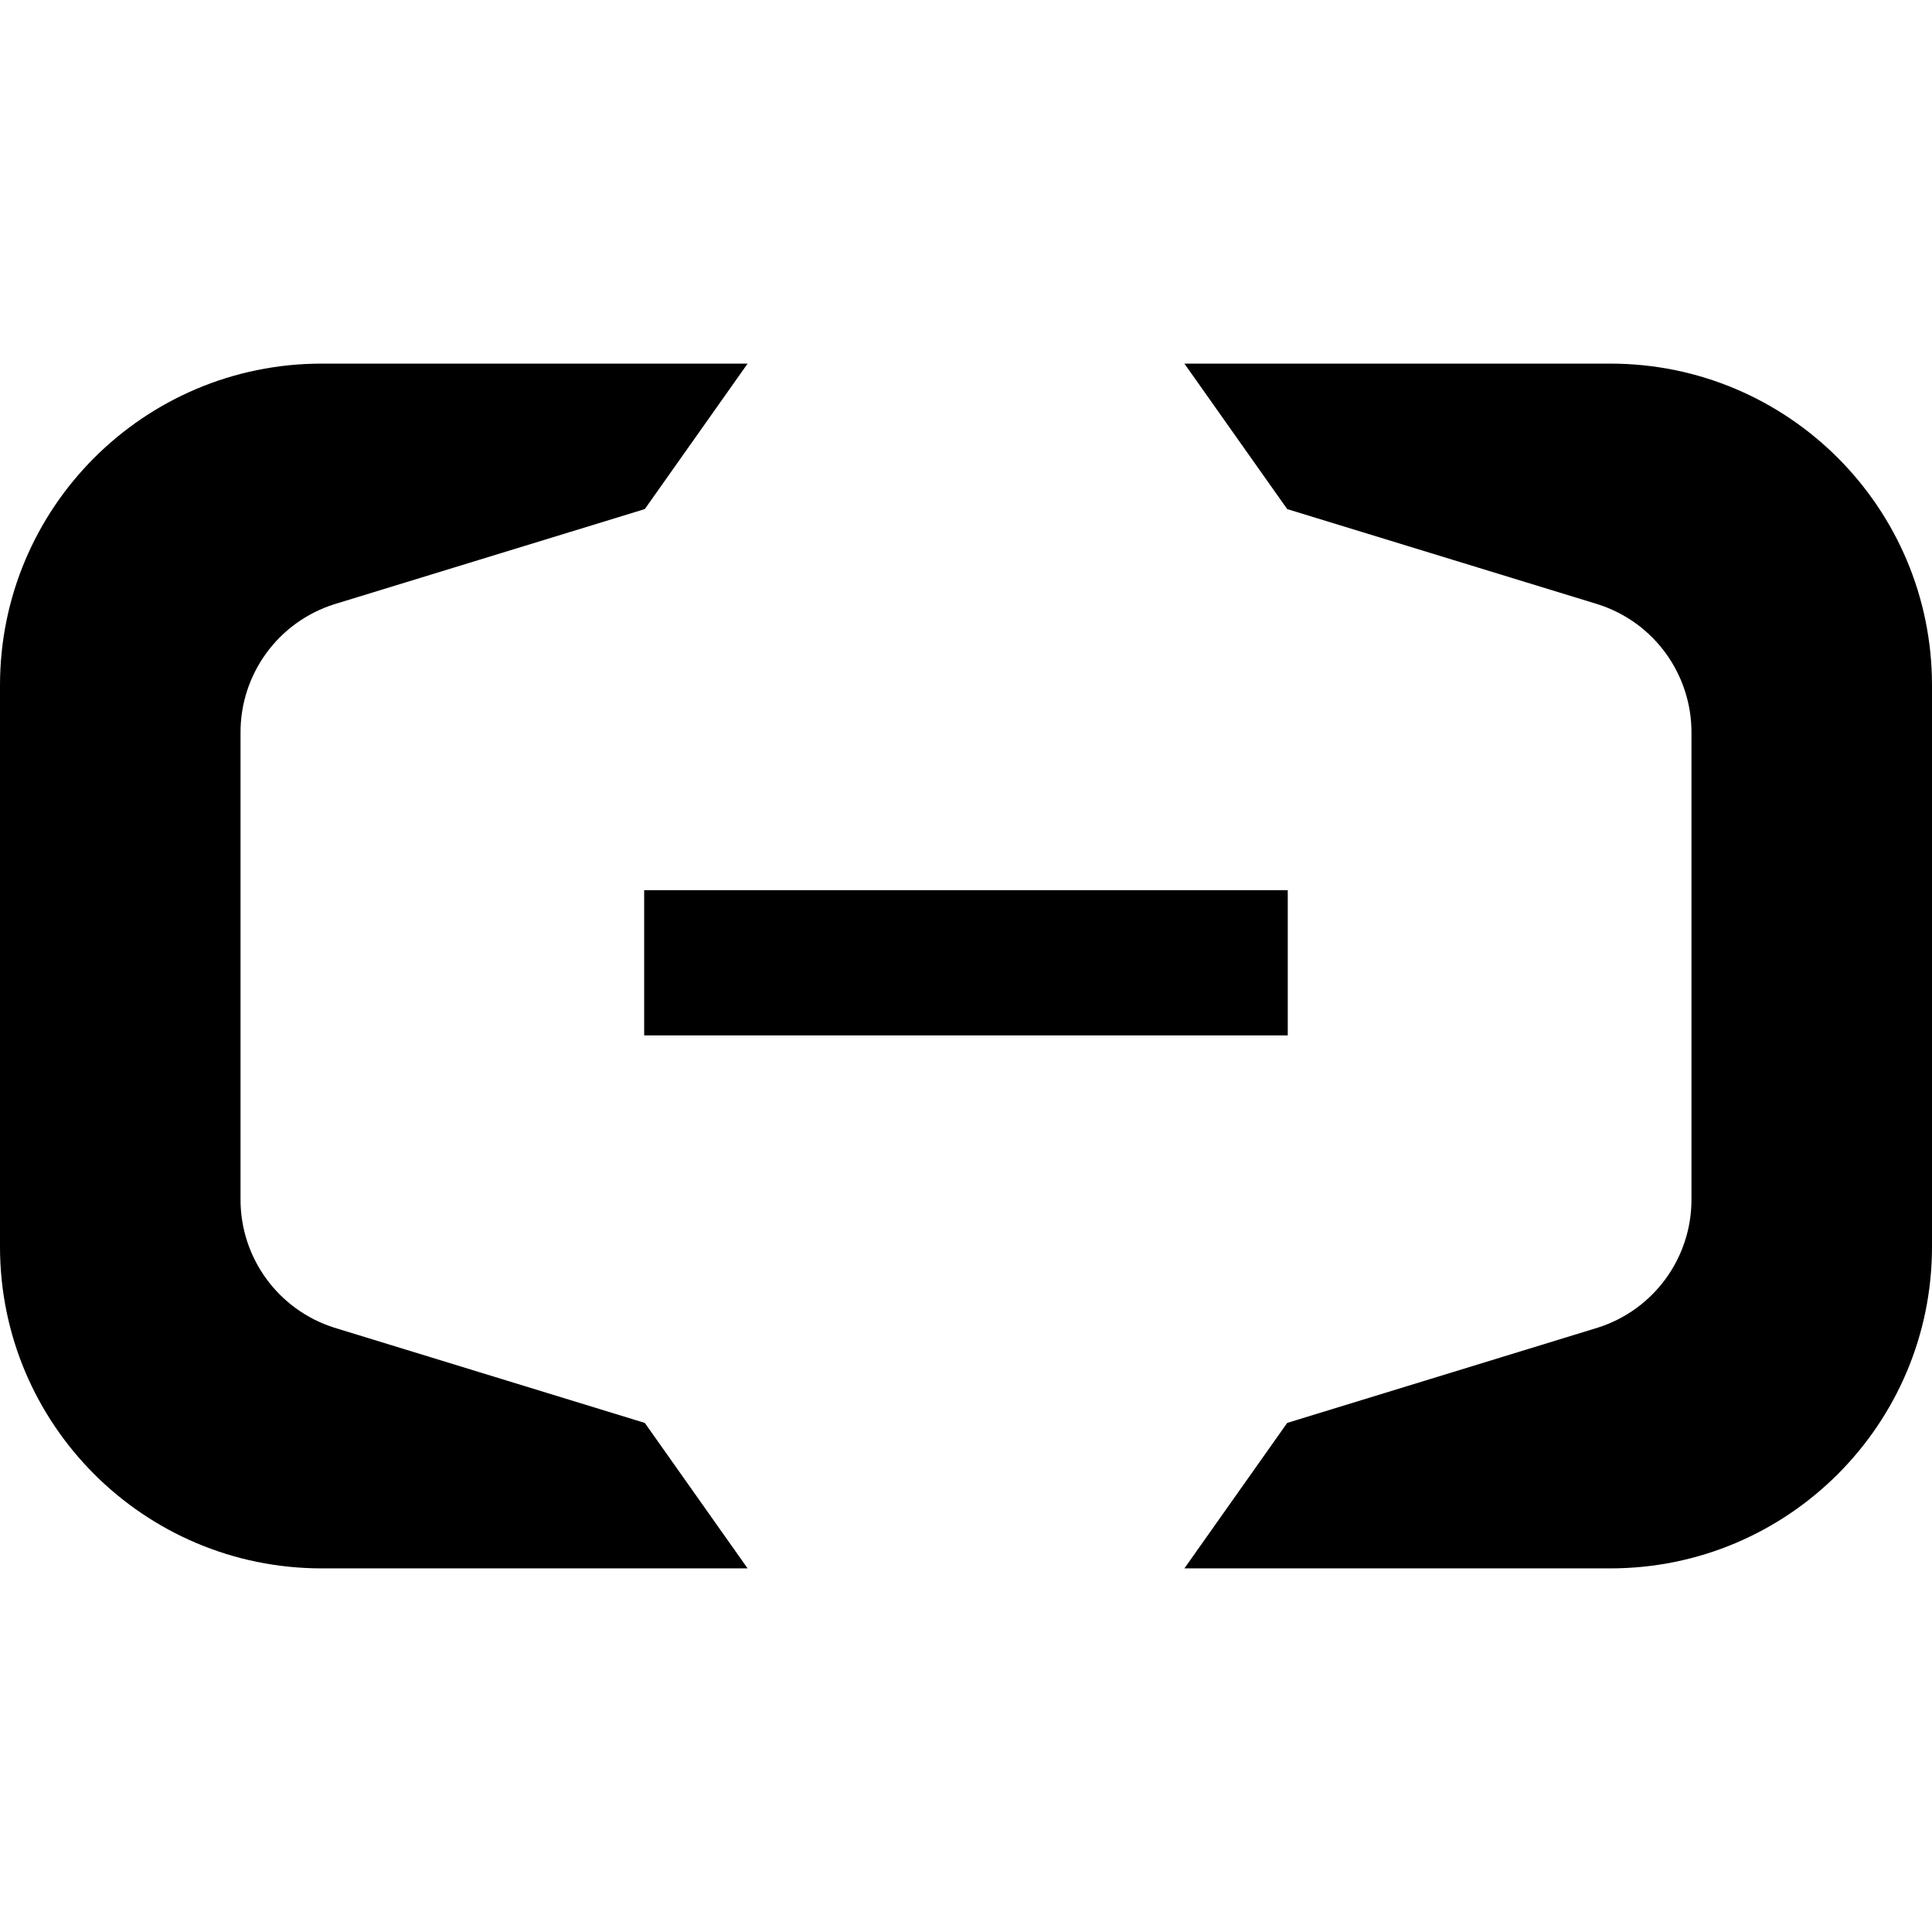
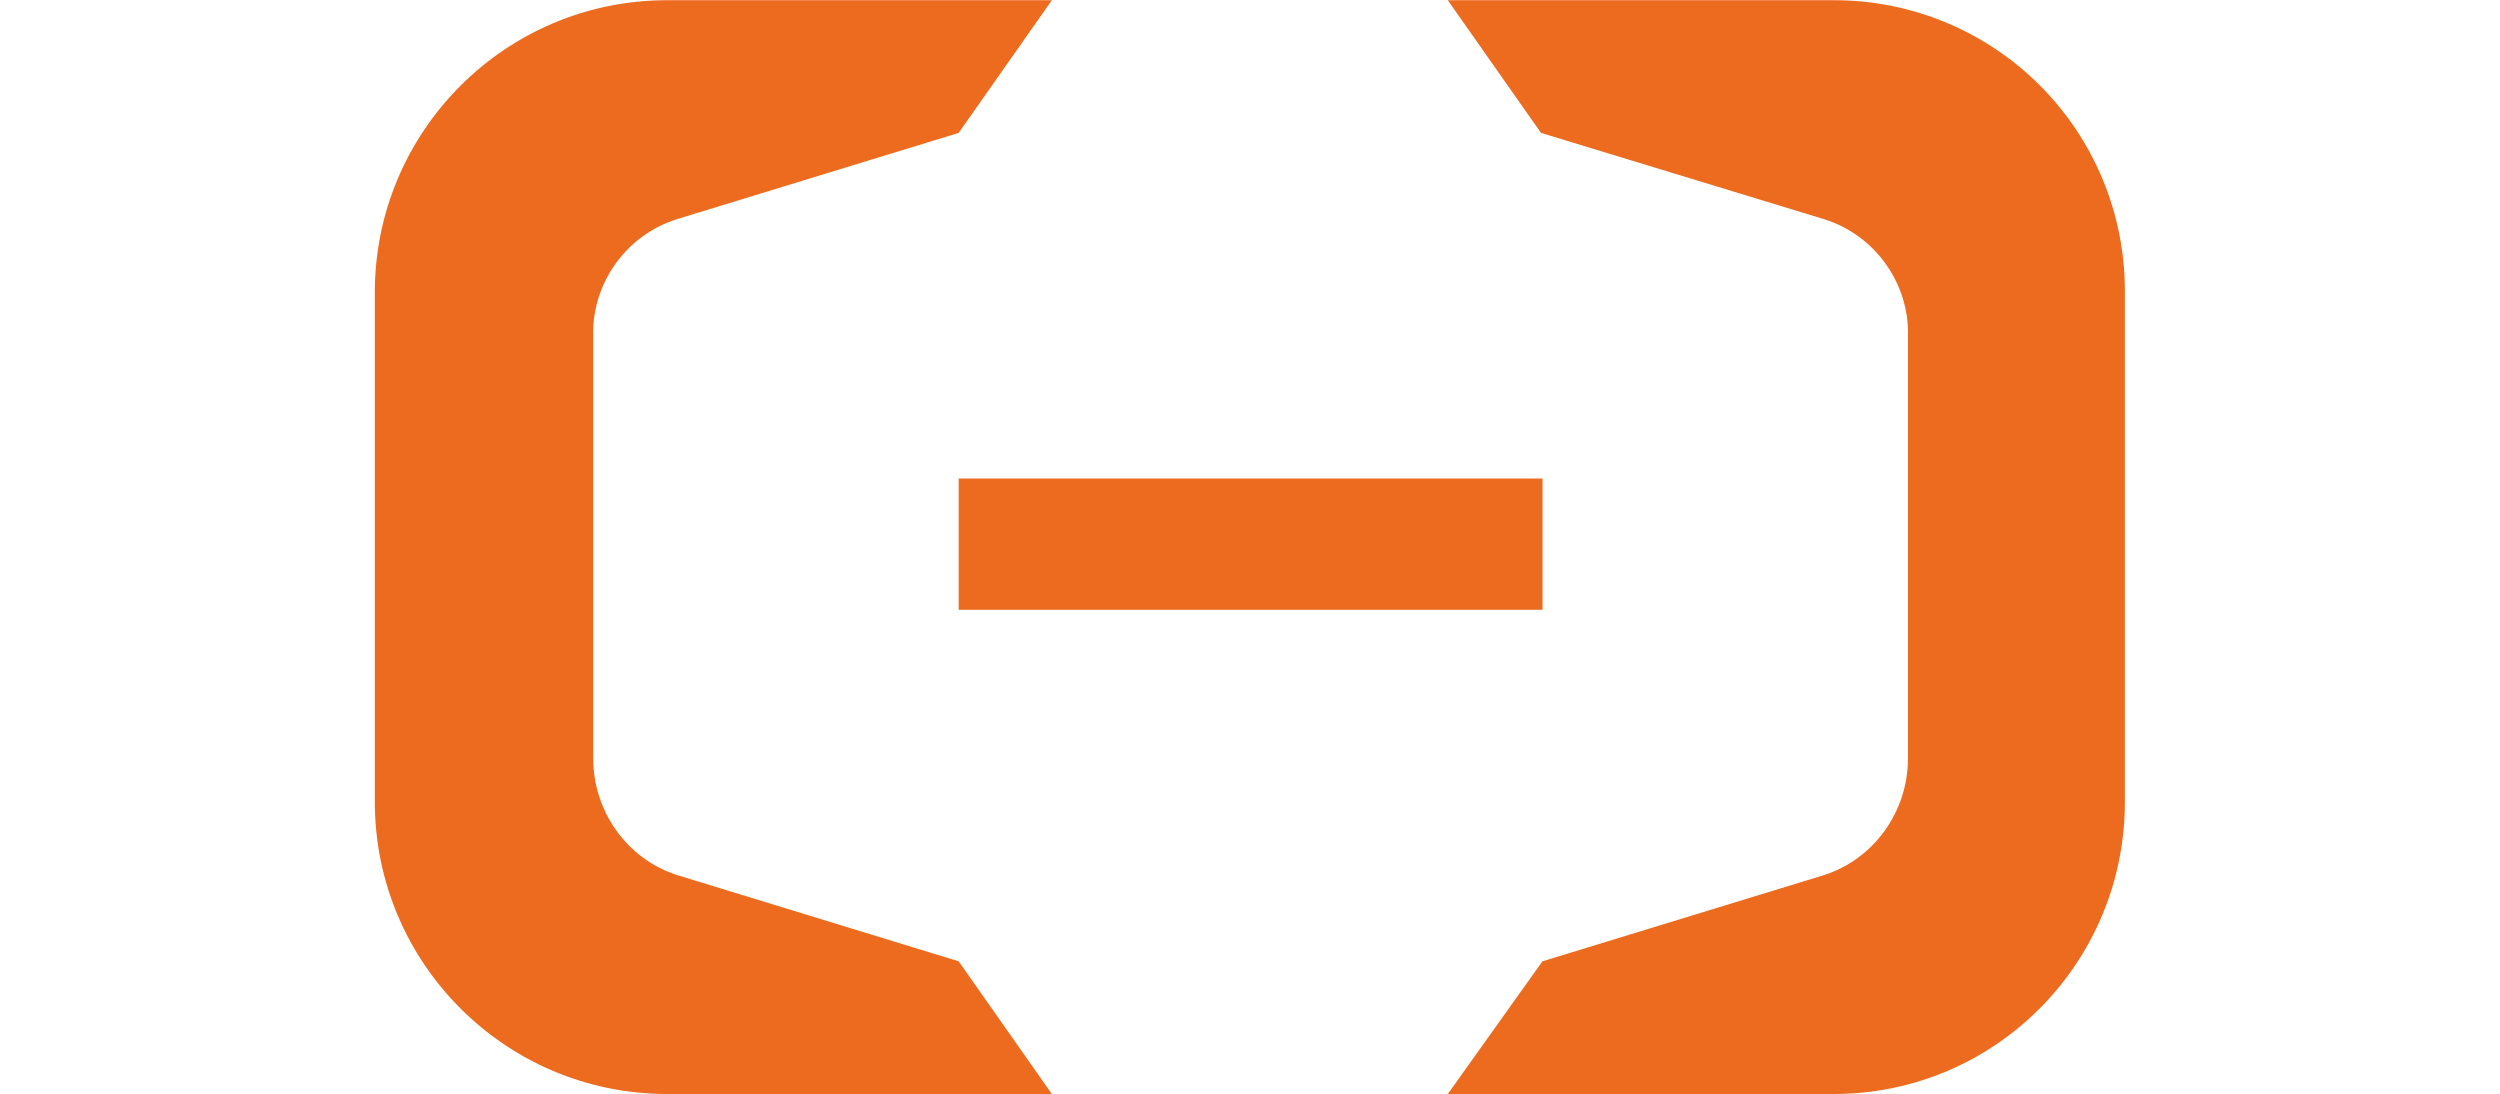
- <svg xmlns="http://www.w3.org/2000/svg" role="img" viewBox="0 0 24 24">
-   <path d="M3.996 4.517h5.291L8.01 6.324 4.153 7.506a1.668 1.668 0 0 0-1.165 1.601v5.786a1.668 1.668 0 0 0 1.165 1.6l3.857 1.183 1.277 1.807H3.996A3.996 3.996 0 0 1 0 15.487V8.513a3.996 3.996 0 0 1 3.996-3.996m16.008 0h-5.291l1.277 1.807 3.857 1.182c.715.227 1.17.889 1.165 1.601v5.786a1.668 1.668 0 0 1-1.165 1.6l-3.857 1.183-1.277 1.807h5.291A3.996 3.996 0 0 0 24 15.487V8.513a3.996 3.996 0 0 0-3.996-3.996m-4.007 8.345H8.002v-1.804h7.995Z" />
+ <svg xmlns="http://www.w3.org/2000/svg" fill="none" viewBox="0 2.998 16.003 10.002" width="2500" height="1094">
+   <g fill="#ED6B1E">
+     <path d="M10.676 7.373H5.338v1.2h5.338v-1.2z" />
+     <path d="M13.338 3H9.81l.852 1.213L13.244 5c.48.147.786.6.773 1.067v3.866c0 .48-.307.92-.772 1.067l-2.57.787L9.81 13h3.528C14.815 13 16 11.8 16 10.333V5.667A2.656 2.656 0 0 0 13.338 3zM2.662 3H6.19l-.852 1.213L2.768 5c-.478.147-.785.6-.771 1.067v3.866c0 .48.306.92.772 1.067l2.569.787L6.19 13H2.662A2.672 2.672 0 0 1 0 10.333V5.667A2.672 2.672 0 0 1 2.662 3z" />
+   </g>
</svg>
